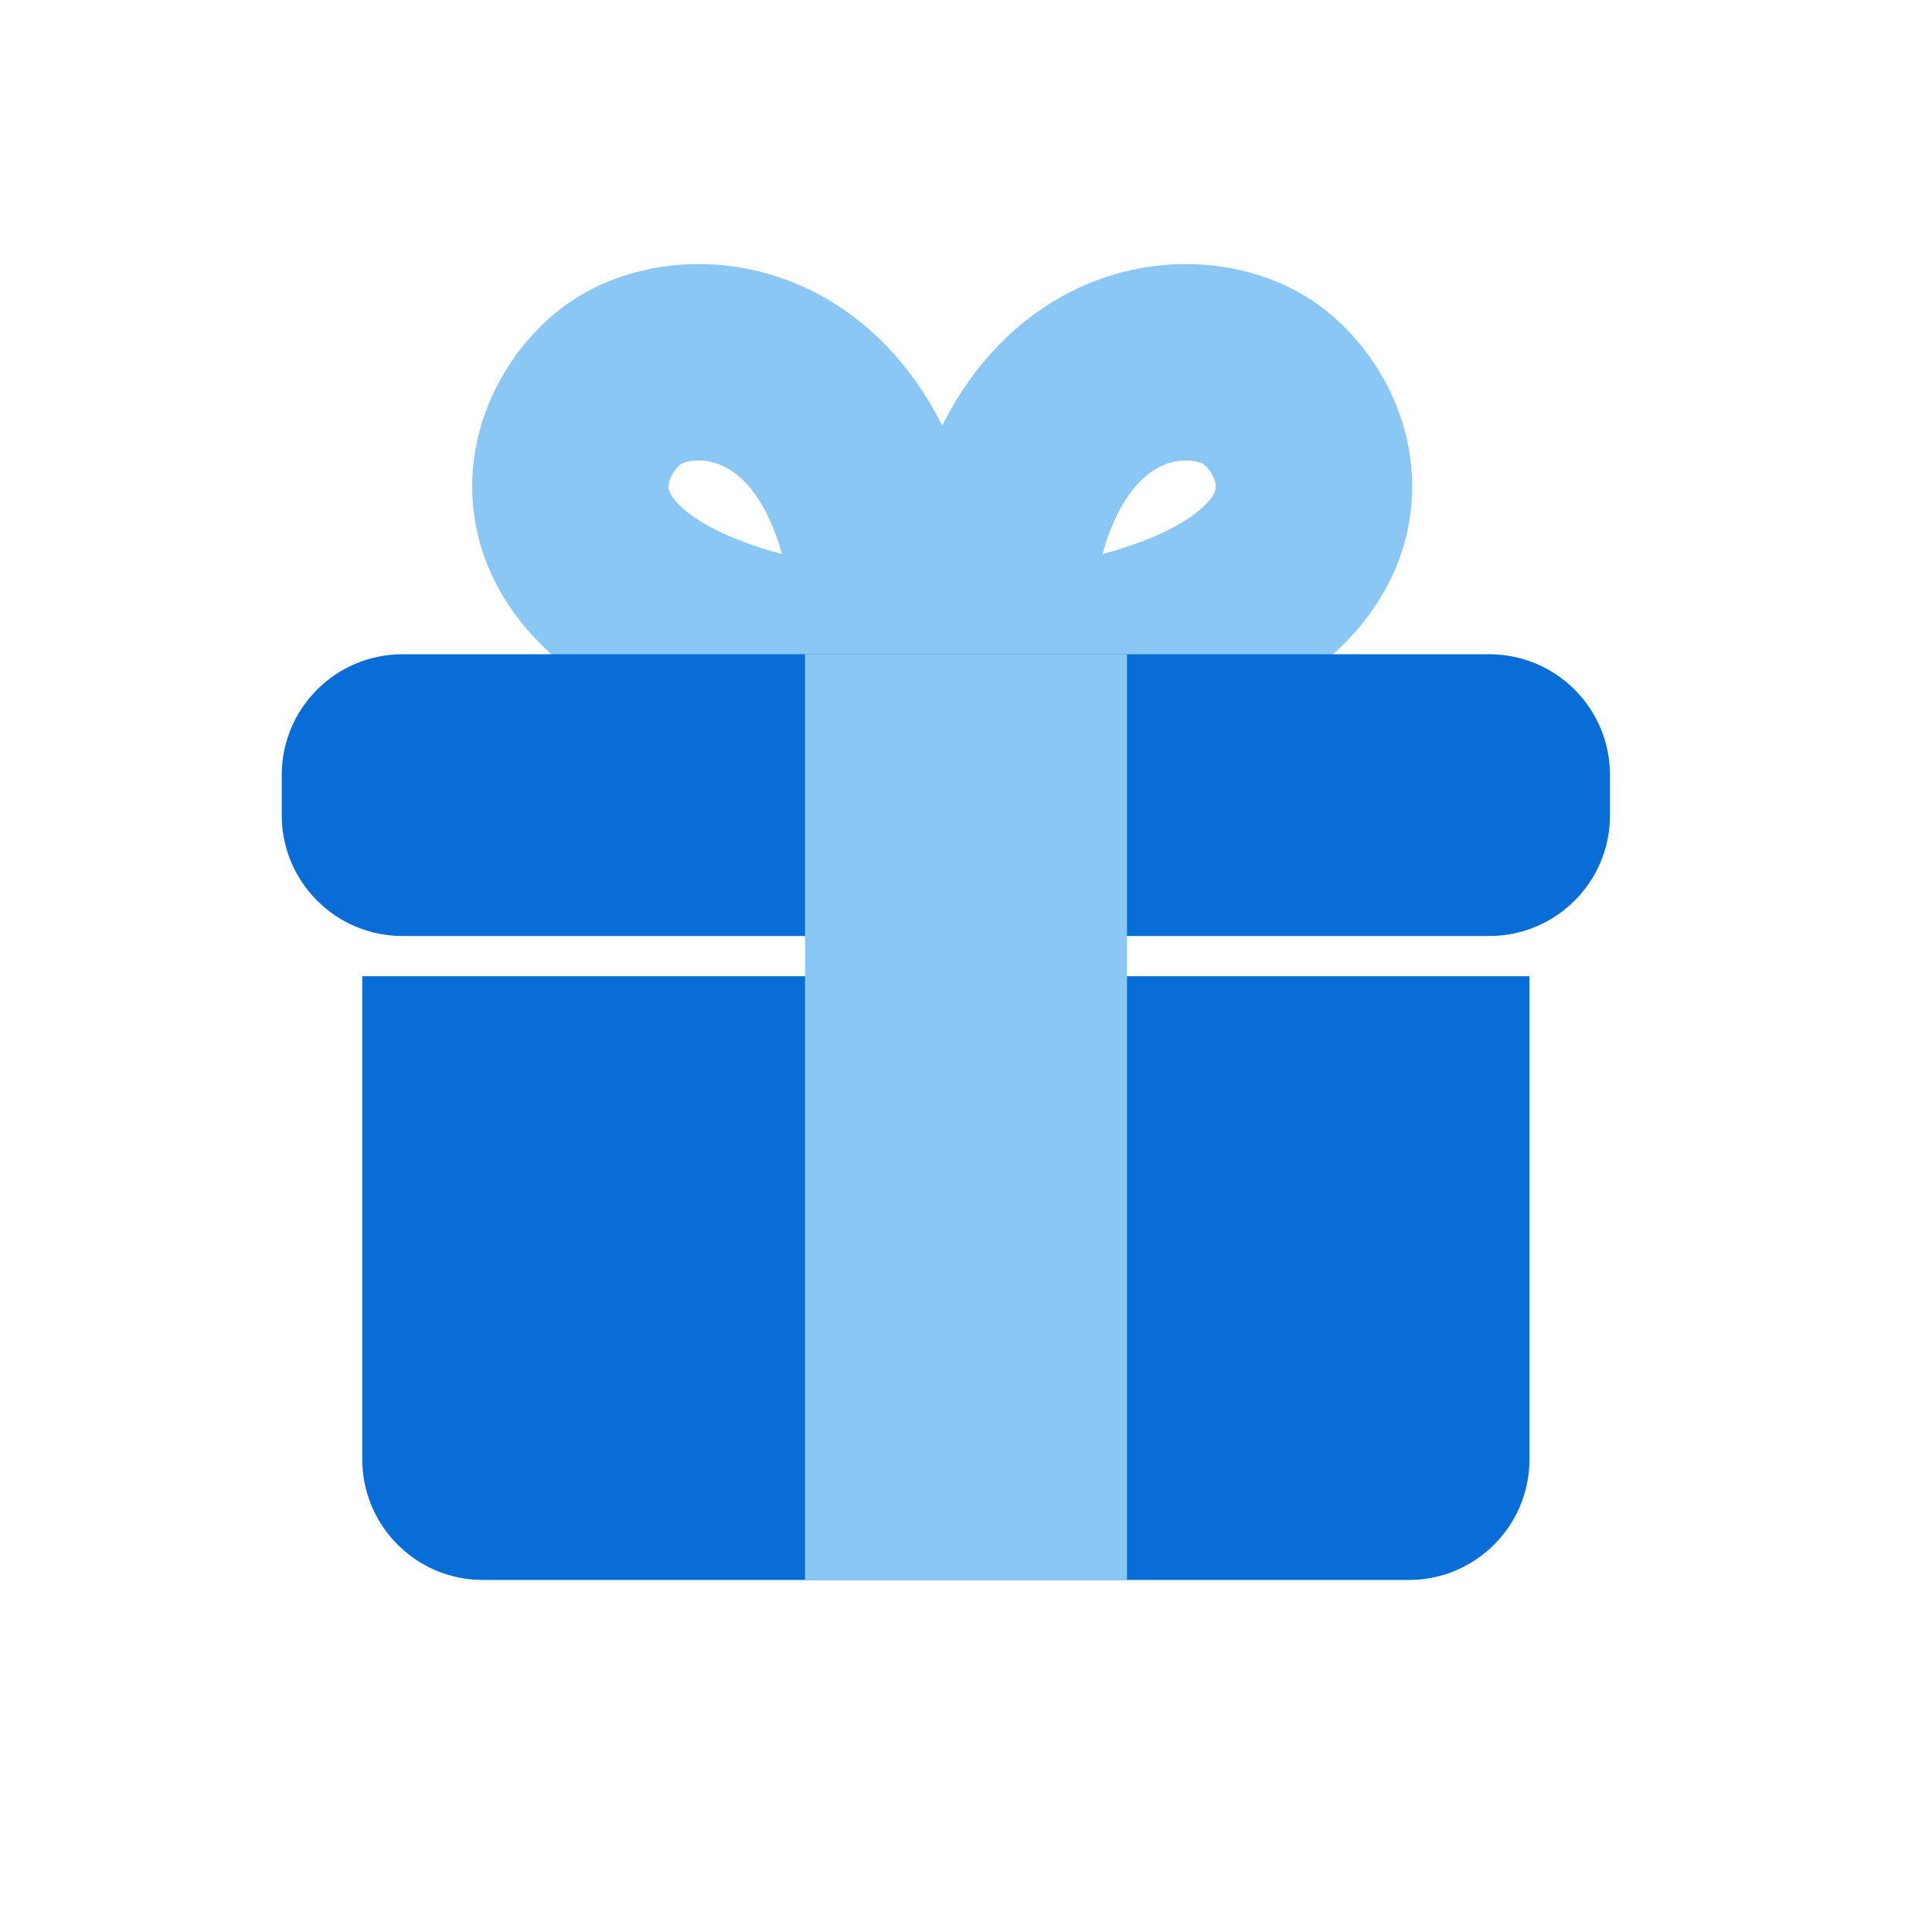
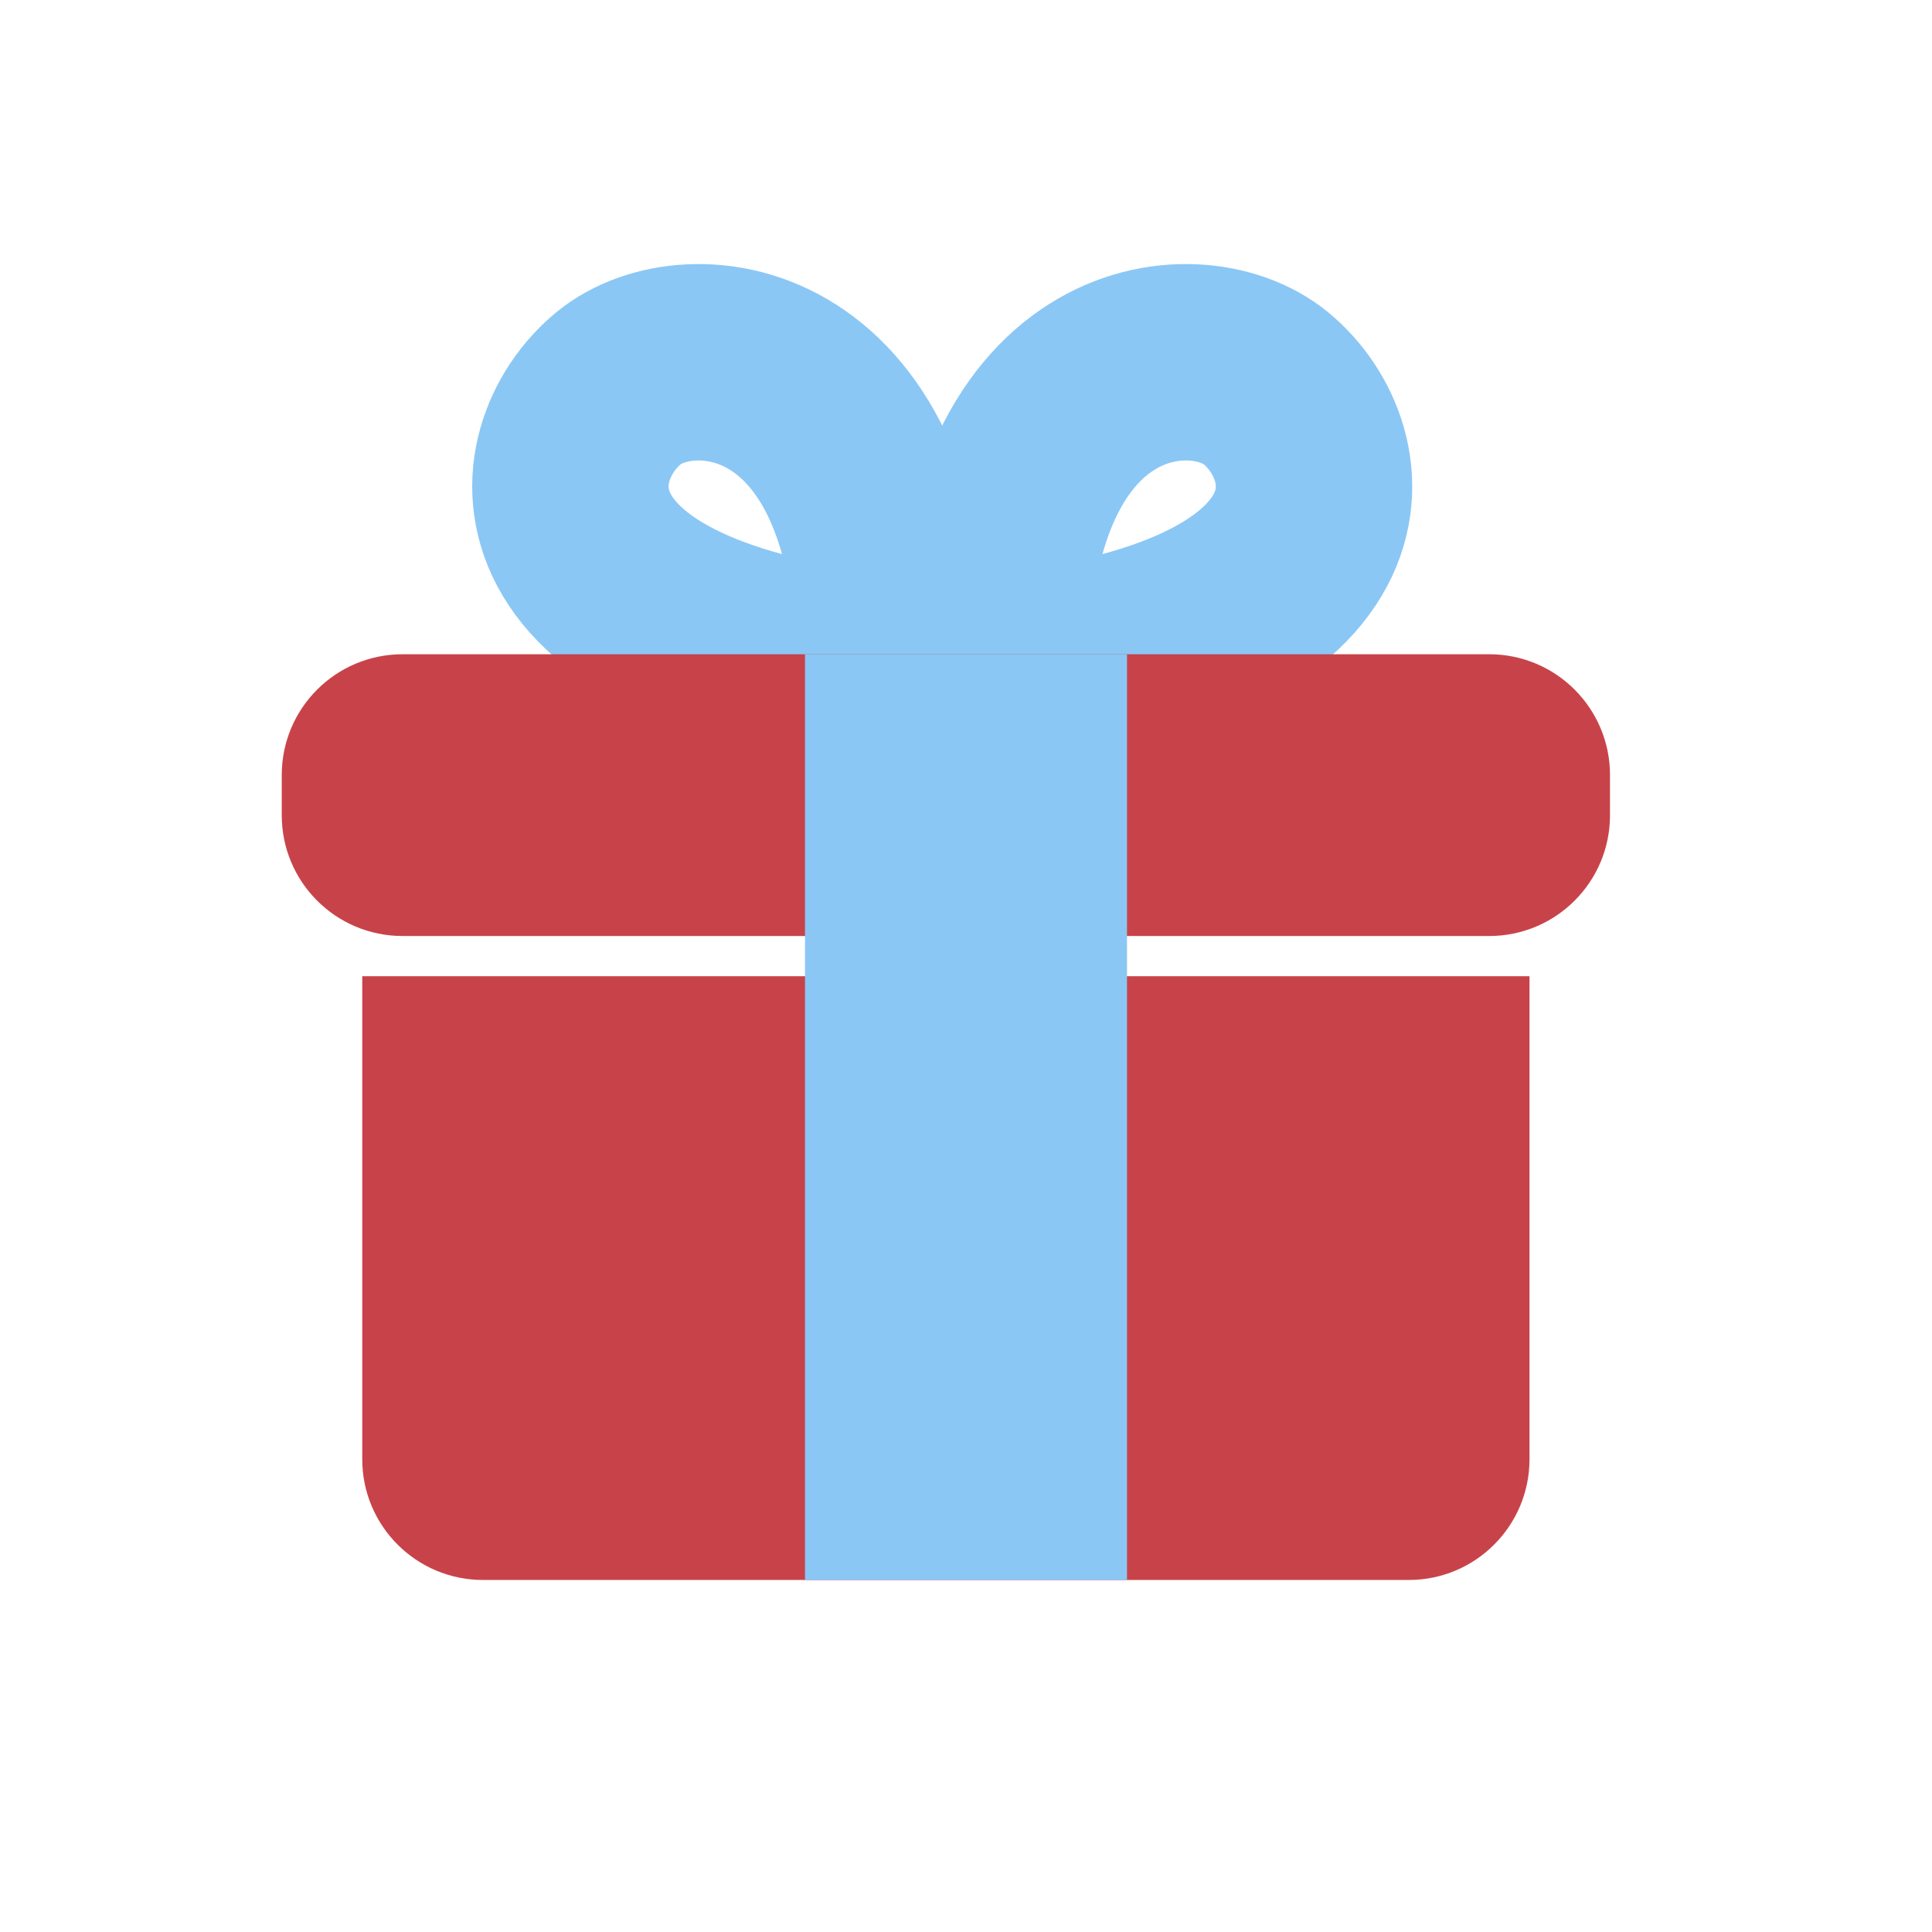
<svg xmlns="http://www.w3.org/2000/svg" width="48" height="48" viewBox="0 0 48 48" fill="none">
  <path d="M22.215 16.724C22.215 8.678 17.14 8.187 15.369 9.644C13.413 11.253 12.761 15.759 22.215 16.724Z" stroke="#8BC7F5" stroke-width="4.88" stroke-linejoin="round" />
  <path d="M24.604 16.724C24.604 8.678 29.678 8.187 31.449 9.644C33.405 11.253 34.057 15.759 24.604 16.724Z" stroke="#8BC7F5" stroke-width="4.88" stroke-linejoin="round" />
-   <path d="M9 24.254H38V36.254C38 37.911 36.657 39.254 35 39.254H12C10.343 39.254 9 37.911 9 36.254V24.254Z" fill="#086DD7" />
-   <rect x="40" y="23.254" width="33" height="7" rx="3" transform="rotate(-180 40 23.2544)" fill="#086DD7" />
+   <path d="M9 24.254H38V36.254C38 37.911 36.657 39.254 35 39.254H12C10.343 39.254 9 37.911 9 36.254V24.254Z" fill="#c84349" />
+   <rect x="40" y="23.254" width="33" height="7" rx="3" transform="rotate(-180 40 23.2544)" fill="#c84349" />
  <path d="M28 16.254H20V39.254H28V16.254Z" fill="#8BC7F5" />
</svg>
